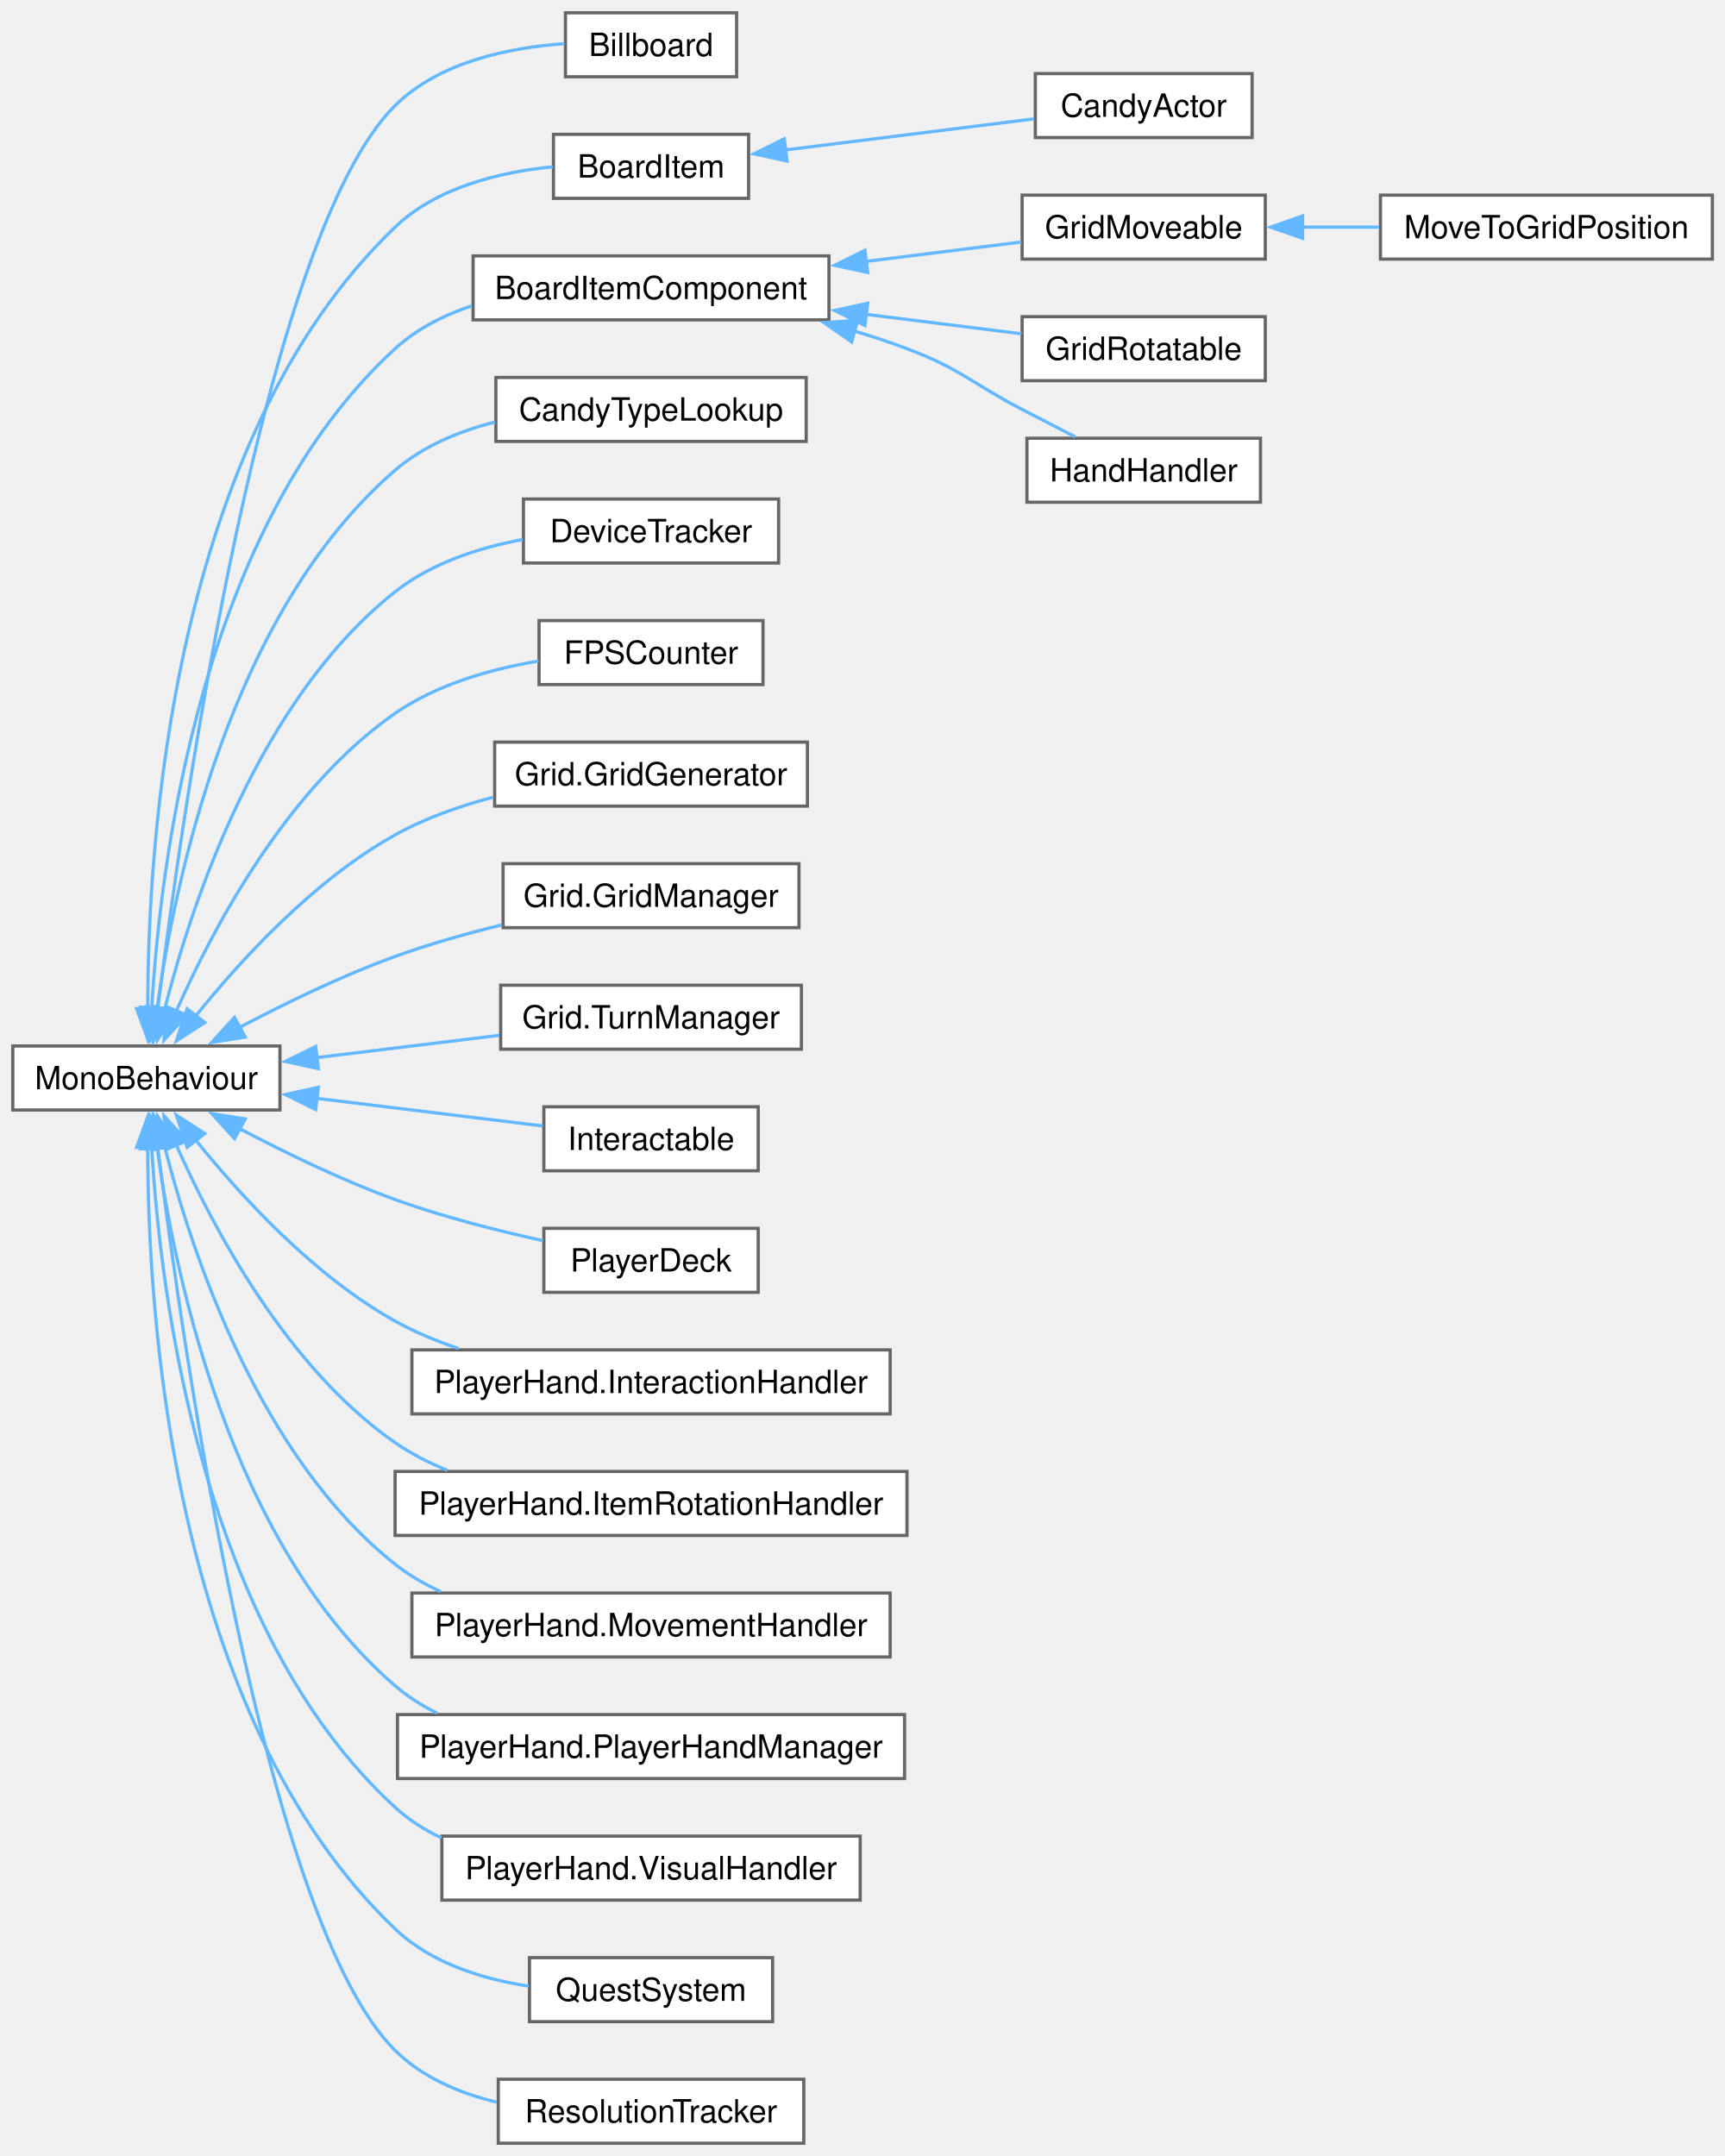
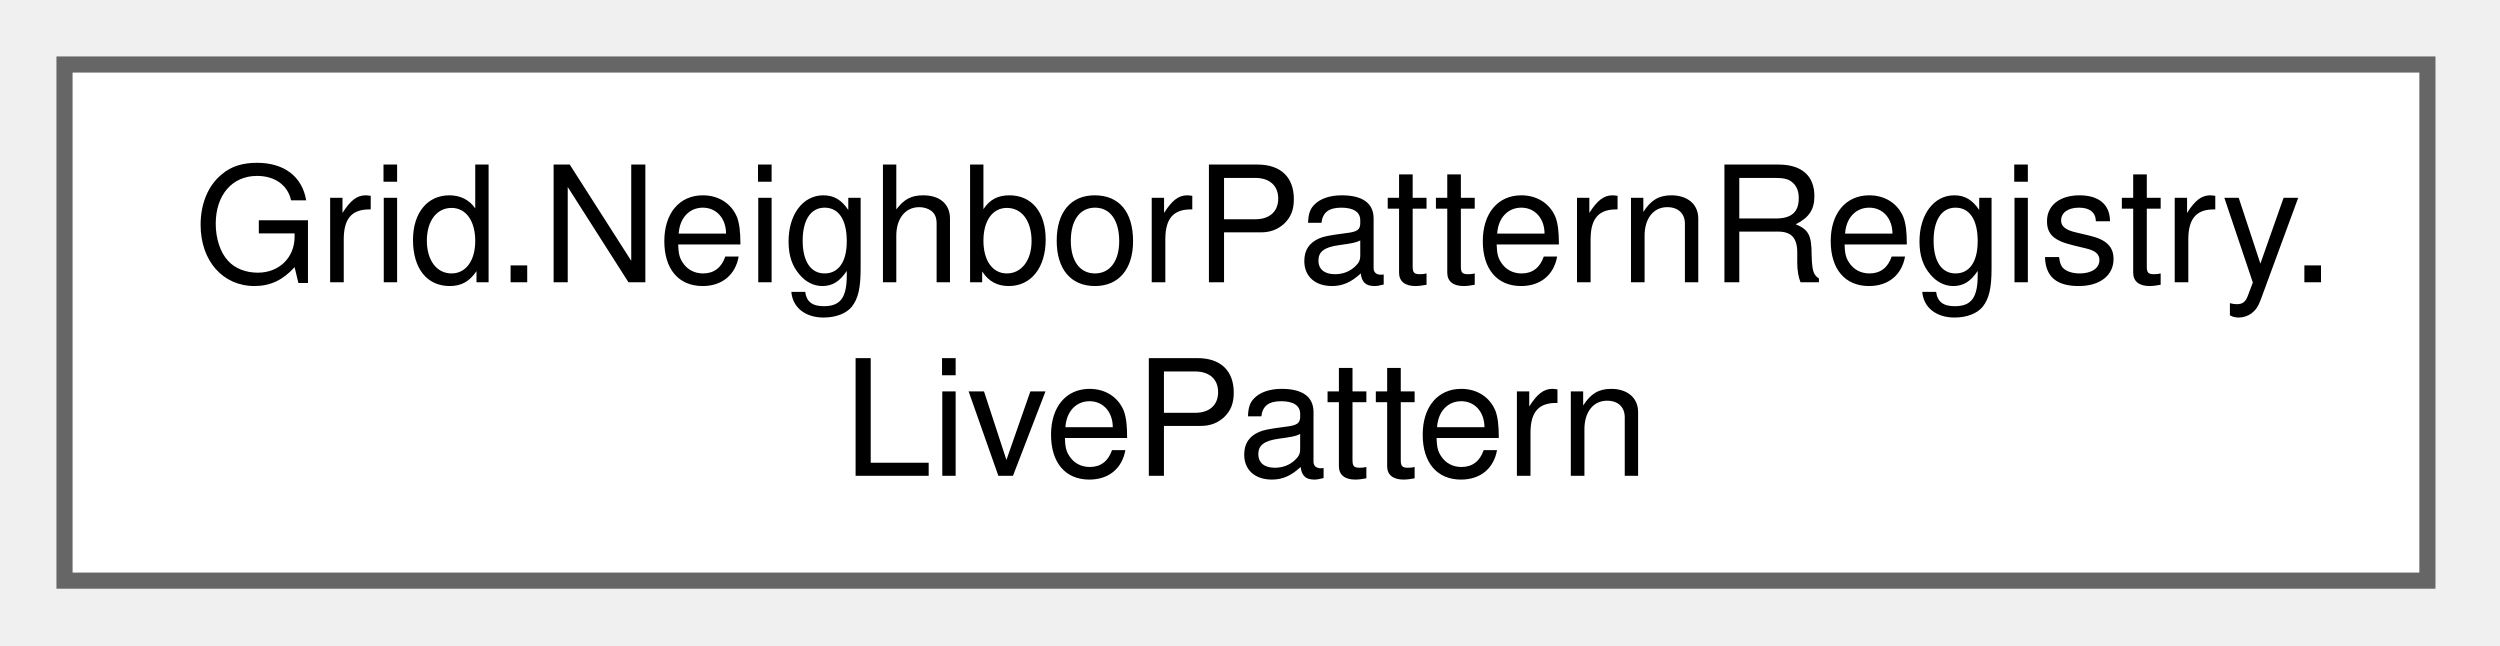
- <svg xmlns="http://www.w3.org/2000/svg" xmlns:xlink="http://www.w3.org/1999/xlink" width="539pt" height="674pt" viewBox="0.00 0.00 539.00 674.00">
-   <g id="graph0" class="graph" transform="scale(1 1) rotate(0) translate(4 670)">
+ <svg xmlns="http://www.w3.org/2000/svg" xmlns:xlink="http://www.w3.org/1999/xlink" width="155pt" height="40pt" viewBox="0.00 0.00 155.00 40.00">
+   <g id="graph0" class="graph" transform="scale(1 1) rotate(0) translate(4 36)">
    <g id="Node000000" class="node">
      <g id="a_Node000000">
-         <a xlink:href="class_mono_behaviour.html" target="_top" xlink:title=" ">
-           <polygon fill="white" stroke="#666666" points="83.5,-343 0,-343 0,-323 83.5,-323 83.5,-343" />
-           <text xml:space="preserve" text-anchor="middle" x="41.75" y="-329.5" font-family="Helvetica,sans-Serif" font-size="10.00">MonoBehaviour</text>
-         </a>
-       </g>
-     </g>
-     <g id="Node000001" class="node">
-       <g id="a_Node000001">
-         <a xlink:href="class_billboard.html" target="_top" xlink:title="A simple component, that makes the transform follow the camera.">
-           <polygon fill="white" stroke="#666666" points="226.25,-666 172.75,-666 172.75,-646 226.25,-646 226.25,-666" />
-           <text xml:space="preserve" text-anchor="middle" x="199.5" y="-652.5" font-family="Helvetica,sans-Serif" font-size="10.00">Billboard</text>
-         </a>
-       </g>
-     </g>
-     <g id="edge2_Node000000_Node000001" class="edge">
-       <g id="a_edge2_Node000000_Node000001">
-         <a xlink:title=" ">
-           <path fill="none" stroke="#63b8ff" d="M45.3,-354.58C53.13,-417.14 78.76,-596.72 119.5,-637 133.34,-650.69 155.22,-655.14 172.44,-656.34" />
-           <polygon fill="#63b8ff" stroke="#63b8ff" points="48.81,-354.4 44.12,-344.9 41.86,-355.25 48.81,-354.4" />
-         </a>
-       </g>
-     </g>
-     <g id="Node000002" class="node">
-       <g id="a_Node000002">
-         <a xlink:href="class_board_item.html" target="_top" xlink:title="Holds all board item events, used to let board item specific components hook into logic and represent...">
-           <polygon fill="white" stroke="#666666" points="230,-628 169,-628 169,-608 230,-608 230,-628" />
-           <text xml:space="preserve" text-anchor="middle" x="199.5" y="-614.5" font-family="Helvetica,sans-Serif" font-size="10.00">BoardItem</text>
-         </a>
-       </g>
-     </g>
-     <g id="edge3_Node000000_Node000002" class="edge">
-       <g id="a_edge3_Node000000_Node000002">
-         <a xlink:title=" ">
-           <path fill="none" stroke="#63b8ff" d="M42.19,-354.62C42.11,-405.17 49.35,-531.93 119.5,-599 132.55,-611.48 152.3,-616.23 168.79,-617.86" />
-           <polygon fill="#63b8ff" stroke="#63b8ff" points="45.68,-354.79 42.32,-344.75 38.69,-354.7 45.68,-354.79" />
-         </a>
-       </g>
-     </g>
-     <g id="Node000004" class="node">
-       <g id="a_Node000004">
-         <a xlink:href="class_board_item_component.html" target="_top" xlink:title="A component that's able to hook into the functions of a board item.">
-           <polygon fill="white" stroke="#666666" points="255.12,-590 143.88,-590 143.88,-570 255.12,-570 255.12,-590" />
-           <text xml:space="preserve" text-anchor="middle" x="199.5" y="-576.5" font-family="Helvetica,sans-Serif" font-size="10.00">BoardItemComponent</text>
-         </a>
-       </g>
-     </g>
-     <g id="edge5_Node000000_Node000004" class="edge">
-       <g id="a_edge5_Node000000_Node000004">
-         <a xlink:title=" ">
-           <path fill="none" stroke="#63b8ff" d="M43.43,-354.89C46.07,-400.36 58.79,-505.45 119.5,-561 126.26,-567.19 134.69,-571.46 143.49,-574.39" />
-           <polygon fill="#63b8ff" stroke="#63b8ff" points="46.93,-354.84 42.98,-345.01 39.94,-355.16 46.93,-354.84" />
-         </a>
-       </g>
-     </g>
-     <g id="Node000009" class="node">
-       <g id="a_Node000009">
-         <a xlink:href="class_candy_type_lookup.html" target="_top" xlink:title="Lookup table for all candy types, and their data Possible to change per level since it's a registered...">
-           <polygon fill="white" stroke="#666666" points="248,-552 151,-552 151,-532 248,-532 248,-552" />
-           <text xml:space="preserve" text-anchor="middle" x="199.5" y="-538.5" font-family="Helvetica,sans-Serif" font-size="10.00">CandyTypeLookup</text>
-         </a>
-       </g>
-     </g>
-     <g id="edge10_Node000000_Node000009" class="edge">
-       <g id="a_edge10_Node000000_Node000009">
-         <a xlink:title=" ">
-           <path fill="none" stroke="#63b8ff" d="M45.06,-354.46C50.5,-394.02 67.82,-478.45 119.5,-523 128.26,-530.55 139.52,-535.22 150.77,-538.07" />
-           <polygon fill="#63b8ff" stroke="#63b8ff" points="48.54,-354.09 43.85,-344.6 41.59,-354.95 48.54,-354.09" />
-         </a>
-       </g>
-     </g>
-     <g id="Node000010" class="node">
-       <g id="a_Node000010">
-         <a xlink:href="class_device_tracker.html" target="_top" xlink:title="Device tracker, checks if player is using keyboard or gamepad.">
-           <polygon fill="white" stroke="#666666" points="239.38,-514 159.62,-514 159.62,-494 239.38,-494 239.38,-514" />
-           <text xml:space="preserve" text-anchor="middle" x="199.5" y="-500.5" font-family="Helvetica,sans-Serif" font-size="10.00">DeviceTracker</text>
-         </a>
-       </g>
-     </g>
-     <g id="edge11_Node000000_Node000010" class="edge">
-       <g id="a_edge11_Node000000_Node000010">
-         <a xlink:title=" ">
-           <path fill="none" stroke="#63b8ff" d="M47.49,-354.54C55.96,-387.8 76.96,-451.32 119.5,-485 130.78,-493.93 145.61,-498.76 159.38,-501.34" />
-           <polygon fill="#63b8ff" stroke="#63b8ff" points="50.91,-353.79 45.19,-344.87 44.1,-355.41 50.91,-353.79" />
-         </a>
-       </g>
-     </g>
-     <g id="Node000011" class="node">
-       <g id="a_Node000011">
-         <a xlink:href="class_f_p_s_counter.html" target="_top" xlink:title="An FPS counter that Lucas stole from stack overflow, then connected to a Text component.">
-           <polygon fill="white" stroke="#666666" points="234.5,-476 164.5,-476 164.5,-456 234.5,-456 234.5,-476" />
-           <text xml:space="preserve" text-anchor="middle" x="199.5" y="-462.5" font-family="Helvetica,sans-Serif" font-size="10.00">FPSCounter</text>
-         </a>
-       </g>
-     </g>
-     <g id="edge12_Node000000_Node000011" class="edge">
-       <g id="a_edge12_Node000000_Node000011">
-         <a xlink:title=" ">
-           <path fill="none" stroke="#63b8ff" d="M51.12,-353.95C62.58,-379.89 85.68,-423.51 119.5,-447 132.59,-456.09 149.52,-460.86 164.34,-463.35" />
-           <polygon fill="#63b8ff" stroke="#63b8ff" points="54.37,-352.66 47.26,-344.8 47.92,-355.38 54.37,-352.66" />
-         </a>
-       </g>
-     </g>
-     <g id="Node000012" class="node">
-       <g id="a_Node000012">
-         <a xlink:href="class_grid_1_1_grid_generator.html" target="_top" xlink:title="Handles the possible positions within the grid, and generates the mesh.">
-           <polygon fill="white" stroke="#666666" points="248.38,-438 150.62,-438 150.62,-418 248.38,-418 248.38,-438" />
-           <text xml:space="preserve" text-anchor="middle" x="199.5" y="-424.5" font-family="Helvetica,sans-Serif" font-size="10.00">Grid.GridGenerator</text>
-         </a>
-       </g>
-     </g>
-     <g id="edge13_Node000000_Node000012" class="edge">
-       <g id="a_edge13_Node000000_Node000012">
-         <a xlink:title=" ">
-           <path fill="none" stroke="#63b8ff" d="M57.01,-352.18C71.01,-369.63 93.93,-394.76 119.5,-409 128.87,-414.22 139.63,-418.01 150.14,-420.77" />
-           <polygon fill="#63b8ff" stroke="#63b8ff" points="60.02,-350.35 51.12,-344.59 54.49,-354.64 60.02,-350.35" />
-         </a>
-       </g>
-     </g>
-     <g id="Node000013" class="node">
-       <g id="a_Node000013">
-         <a xlink:href="class_grid_1_1_grid_manager.html" target="_top" xlink:title="Manages everything inside of the grid.">
-           <polygon fill="white" stroke="#666666" points="245.75,-400 153.25,-400 153.25,-380 245.75,-380 245.75,-400" />
-           <text xml:space="preserve" text-anchor="middle" x="199.5" y="-386.5" font-family="Helvetica,sans-Serif" font-size="10.00">Grid.GridManager</text>
-         </a>
-       </g>
-     </g>
-     <g id="edge14_Node000000_Node000013" class="edge">
-       <g id="a_edge14_Node000000_Node000013">
-         <a xlink:title=" ">
-           <path fill="none" stroke="#63b8ff" d="M70.97,-348.87C85.19,-356.37 102.9,-364.98 119.5,-371 130.11,-374.85 141.8,-378.15 152.87,-380.86" />
-           <polygon fill="#63b8ff" stroke="#63b8ff" points="72.65,-345.8 62.18,-344.13 69.32,-351.96 72.65,-345.8" />
-         </a>
-       </g>
-     </g>
-     <g id="Node000014" class="node">
-       <g id="a_Node000014">
-         <a xlink:href="class_grid_1_1_turn_manager.html" target="_top" xlink:title="Handles turns on the grid, moving anything on the grid down.">
-           <polygon fill="white" stroke="#666666" points="246.5,-362 152.5,-362 152.5,-342 246.5,-342 246.5,-362" />
-           <text xml:space="preserve" text-anchor="middle" x="199.5" y="-348.5" font-family="Helvetica,sans-Serif" font-size="10.00">Grid.TurnManager</text>
-         </a>
-       </g>
-     </g>
-     <g id="edge15_Node000000_Node000014" class="edge">
-       <g id="a_edge15_Node000000_Node000014">
-         <a xlink:title=" ">
-           <path fill="none" stroke="#63b8ff" d="M94.87,-339.36C113.38,-341.62 134.07,-344.14 152.08,-346.34" />
-           <polygon fill="#63b8ff" stroke="#63b8ff" points="95.52,-335.91 85.17,-338.18 94.68,-342.86 95.52,-335.91" />
-         </a>
-       </g>
-     </g>
-     <g id="Node000015" class="node">
-       <g id="a_Node000015">
-         <a xlink:href="class_interactable.html" target="_top" xlink:title="A simple class for hooking into interactions, player pickup etc.">
-           <polygon fill="white" stroke="#666666" points="233,-324 166,-324 166,-304 233,-304 233,-324" />
-           <text xml:space="preserve" text-anchor="middle" x="199.5" y="-310.5" font-family="Helvetica,sans-Serif" font-size="10.00">Interactable</text>
-         </a>
-       </g>
-     </g>
-     <g id="edge16_Node000000_Node000015" class="edge">
-       <g id="a_edge16_Node000000_Node000015">
-         <a xlink:title=" ">
-           <path fill="none" stroke="#63b8ff" d="M94.84,-326.65C118.25,-323.79 145.16,-320.51 165.7,-318" />
-           <polygon fill="#63b8ff" stroke="#63b8ff" points="94.68,-323.14 85.17,-327.82 95.52,-330.09 94.68,-323.14" />
-         </a>
-       </g>
-     </g>
-     <g id="Node000016" class="node">
-       <g id="a_Node000016">
-         <a xlink:href="class_player_deck.html" target="_top" xlink:title="Spawns candy within the player hand, using a pool of grouped candy.">
-           <polygon fill="white" stroke="#666666" points="233,-286 166,-286 166,-266 233,-266 233,-286" />
-           <text xml:space="preserve" text-anchor="middle" x="199.5" y="-272.5" font-family="Helvetica,sans-Serif" font-size="10.00">PlayerDeck</text>
-         </a>
-       </g>
-     </g>
-     <g id="edge17_Node000000_Node000016" class="edge">
-       <g id="a_edge17_Node000000_Node000016">
-         <a xlink:title=" ">
-           <path fill="none" stroke="#63b8ff" d="M70.97,-317.13C85.19,-309.63 102.9,-301.02 119.5,-295 134.35,-289.61 151.33,-285.3 165.73,-282.16" />
-           <polygon fill="#63b8ff" stroke="#63b8ff" points="69.32,-314.04 62.18,-321.87 72.65,-320.2 69.32,-314.04" />
-         </a>
-       </g>
-     </g>
-     <g id="Node000017" class="node">
-       <g id="a_Node000017">
-         <a xlink:href="class_player_hand_1_1_interaction_handler.html" target="_top" xlink:title="Lets the player hand interact with interactables.">
-           <polygon fill="white" stroke="#666666" points="274.25,-248 124.75,-248 124.75,-228 274.25,-228 274.25,-248" />
-           <text xml:space="preserve" text-anchor="middle" x="199.5" y="-234.5" font-family="Helvetica,sans-Serif" font-size="10.00">PlayerHand.InteractionHandler</text>
-         </a>
-       </g>
-     </g>
-     <g id="edge18_Node000000_Node000017" class="edge">
-       <g id="a_edge18_Node000000_Node000017">
-         <a xlink:title=" ">
-           <path fill="none" stroke="#63b8ff" d="M57.01,-313.82C71.01,-296.37 93.93,-271.24 119.5,-257 125.66,-253.57 132.43,-250.75 139.33,-248.44" />
-           <polygon fill="#63b8ff" stroke="#63b8ff" points="54.49,-311.36 51.12,-321.41 60.02,-315.65 54.49,-311.36" />
-         </a>
-       </g>
-     </g>
-     <g id="Node000018" class="node">
-       <g id="a_Node000018">
-         <a xlink:href="class_player_hand_1_1_item_rotation_handler.html" target="_top" xlink:title=" ">
-           <polygon fill="white" stroke="#666666" points="279.5,-210 119.5,-210 119.5,-190 279.5,-190 279.5,-210" />
-           <text xml:space="preserve" text-anchor="middle" x="199.5" y="-196.5" font-family="Helvetica,sans-Serif" font-size="10.00">PlayerHand.ItemRotationHandler</text>
-         </a>
-       </g>
-     </g>
-     <g id="edge19_Node000000_Node000018" class="edge">
-       <g id="a_edge19_Node000000_Node000018">
-         <a xlink:title=" ">
-           <path fill="none" stroke="#63b8ff" d="M51.12,-312.05C62.58,-286.11 85.68,-242.49 119.5,-219 124.48,-215.54 130.02,-212.71 135.78,-210.38" />
-           <polygon fill="#63b8ff" stroke="#63b8ff" points="47.92,-310.62 47.26,-321.2 54.37,-313.34 47.92,-310.62" />
-         </a>
-       </g>
-     </g>
-     <g id="Node000019" class="node">
-       <g id="a_Node000019">
-         <a xlink:href="class_player_hand_1_1_movement_handler.html" target="_top" xlink:title="Handles player hand movement with acceleration, velocity tracking, and throw force calculation.">
-           <polygon fill="white" stroke="#666666" points="274.25,-172 124.75,-172 124.75,-152 274.25,-152 274.25,-172" />
-           <text xml:space="preserve" text-anchor="middle" x="199.5" y="-158.5" font-family="Helvetica,sans-Serif" font-size="10.00">PlayerHand.MovementHandler</text>
-         </a>
-       </g>
-     </g>
-     <g id="edge20_Node000000_Node000019" class="edge">
-       <g id="a_edge20_Node000000_Node000019">
-         <a xlink:title=" ">
-           <path fill="none" stroke="#63b8ff" d="M47.49,-311.46C55.96,-278.2 76.96,-214.68 119.5,-181 123.81,-177.59 128.65,-174.77 133.74,-172.45" />
-           <polygon fill="#63b8ff" stroke="#63b8ff" points="44.1,-310.59 45.19,-321.13 50.91,-312.21 44.1,-310.59" />
-         </a>
-       </g>
-     </g>
-     <g id="Node000020" class="node">
-       <g id="a_Node000020">
-         <a xlink:href="class_player_hand_1_1_player_hand_manager.html" target="_top" xlink:title="Manages all playerHand handlers, and keeps track of mouse input and the hand state.">
-           <polygon fill="white" stroke="#666666" points="278.75,-134 120.25,-134 120.25,-114 278.75,-114 278.75,-134" />
-           <text xml:space="preserve" text-anchor="middle" x="199.5" y="-120.5" font-family="Helvetica,sans-Serif" font-size="10.00">PlayerHand.PlayerHandManager</text>
-         </a>
-       </g>
-     </g>
-     <g id="edge21_Node000000_Node000020" class="edge">
-       <g id="a_edge21_Node000000_Node000020">
-         <a xlink:title=" ">
-           <path fill="none" stroke="#63b8ff" d="M45.06,-311.54C50.5,-271.98 67.82,-187.55 119.5,-143 123.45,-139.59 127.91,-136.77 132.65,-134.44" />
-           <polygon fill="#63b8ff" stroke="#63b8ff" points="41.59,-311.05 43.85,-321.4 48.54,-311.91 41.59,-311.05" />
-         </a>
-       </g>
-     </g>
-     <g id="Node000021" class="node">
-       <g id="a_Node000021">
-         <a xlink:href="class_player_hand_1_1_visual_handler.html" target="_top" xlink:title="Used for setting and keeping track of the player hand visuals.">
-           <polygon fill="white" stroke="#666666" points="264.88,-96 134.12,-96 134.12,-76 264.88,-76 264.88,-96" />
-           <text xml:space="preserve" text-anchor="middle" x="199.5" y="-82.5" font-family="Helvetica,sans-Serif" font-size="10.00">PlayerHand.VisualHandler</text>
-         </a>
-       </g>
-     </g>
-     <g id="edge22_Node000000_Node000021" class="edge">
-       <g id="a_edge22_Node000000_Node000021">
-         <a xlink:title=" ">
-           <path fill="none" stroke="#63b8ff" d="M43.43,-311.11C46.07,-265.64 58.79,-160.55 119.5,-105 123.77,-101.1 128.69,-97.95 133.96,-95.43" />
-           <polygon fill="#63b8ff" stroke="#63b8ff" points="39.94,-310.84 42.98,-320.99 46.93,-311.16 39.94,-310.84" />
-         </a>
-       </g>
-     </g>
-     <g id="Node000022" class="node">
-       <g id="a_Node000022">
-         <a xlink:href="class_quest_system.html" target="_top" xlink:title="Keeps track of all quests within the level.">
-           <polygon fill="white" stroke="#666666" points="237.5,-58 161.5,-58 161.5,-38 237.5,-38 237.5,-58" />
-           <text xml:space="preserve" text-anchor="middle" x="199.5" y="-44.5" font-family="Helvetica,sans-Serif" font-size="10.00">QuestSystem</text>
-         </a>
-       </g>
-     </g>
-     <g id="edge23_Node000000_Node000022" class="edge">
-       <g id="a_edge23_Node000000_Node000022">
-         <a xlink:title=" ">
-           <path fill="none" stroke="#63b8ff" d="M42.19,-311.38C42.11,-260.83 49.35,-134.07 119.5,-67 130.61,-56.37 146.59,-51.35 161.26,-49.09" />
-           <polygon fill="#63b8ff" stroke="#63b8ff" points="38.69,-311.3 42.32,-321.25 45.68,-311.21 38.69,-311.3" />
-         </a>
-       </g>
-     </g>
-     <g id="Node000023" class="node">
-       <g id="a_Node000023">
-         <a xlink:href="class_resolution_tracker.html" target="_top" xlink:title="Tracks the resolution of the current project, when it changes it calls a event.">
-           <polygon fill="white" stroke="#666666" points="247.25,-20 151.75,-20 151.75,0 247.25,0 247.25,-20" />
-           <text xml:space="preserve" text-anchor="middle" x="199.5" y="-6.5" font-family="Helvetica,sans-Serif" font-size="10.00">ResolutionTracker</text>
-         </a>
-       </g>
-     </g>
-     <g id="edge24_Node000000_Node000023" class="edge">
-       <g id="a_edge24_Node000000_Node000023">
-         <a xlink:title=" ">
-           <path fill="none" stroke="#63b8ff" d="M45.3,-311.42C53.13,-248.86 78.76,-69.28 119.5,-29 128.03,-20.57 139.6,-15.64 151.26,-12.82" />
-           <polygon fill="#63b8ff" stroke="#63b8ff" points="41.86,-310.75 44.12,-321.1 48.81,-311.6 41.86,-310.75" />
-         </a>
-       </g>
-     </g>
-     <g id="Node000003" class="node">
-       <g id="a_Node000003">
-         <a xlink:href="class_candy_actor.html" target="_top" xlink:title="Manages the in game logic of a piece of candy.">
-           <polygon fill="white" stroke="#666666" points="387.38,-647 319.62,-647 319.62,-627 387.38,-627 387.38,-647" />
-           <text xml:space="preserve" text-anchor="middle" x="353.5" y="-633.5" font-family="Helvetica,sans-Serif" font-size="10.00">CandyActor</text>
-         </a>
-       </g>
-     </g>
-     <g id="edge4_Node000002_Node000003" class="edge">
-       <g id="a_edge4_Node000002_Node000003">
-         <a xlink:title=" ">
-           <path fill="none" stroke="#63b8ff" d="M241.57,-623.13C265.91,-626.18 296.37,-629.98 319.21,-632.84" />
-           <polygon fill="#63b8ff" stroke="#63b8ff" points="242.03,-619.66 231.67,-621.9 241.16,-626.61 242.03,-619.66" />
-         </a>
-       </g>
-     </g>
-     <g id="Node000005" class="node">
-       <g id="a_Node000005">
-         <a xlink:href="class_grid_moveable.html" target="_top" xlink:title="Makes a board item move to a target position on the grid. TODO: If the player is not allowed to move ...">
-           <polygon fill="white" stroke="#666666" points="391.5,-609 315.5,-609 315.5,-589 391.5,-589 391.5,-609" />
-           <text xml:space="preserve" text-anchor="middle" x="353.5" y="-595.5" font-family="Helvetica,sans-Serif" font-size="10.00">GridMoveable</text>
-         </a>
-       </g>
-     </g>
-     <g id="edge6_Node000004_Node000005" class="edge">
-       <g id="a_edge6_Node000004_Node000005">
-         <a xlink:title=" ">
-           <path fill="none" stroke="#63b8ff" d="M266.75,-588.28C283.38,-590.36 300.65,-592.52 315.29,-594.35" />
-           <polygon fill="#63b8ff" stroke="#63b8ff" points="267.23,-584.81 256.88,-587.05 266.37,-591.76 267.23,-584.81" />
-         </a>
-       </g>
-     </g>
-     <g id="Node000007" class="node">
-       <g id="a_Node000007">
-         <a xlink:href="class_grid_rotatable.html" target="_top" xlink:title="Handles board item rotation, uses a player move.">
-           <polygon fill="white" stroke="#666666" points="391.5,-571 315.5,-571 315.5,-551 391.5,-551 391.5,-571" />
-           <text xml:space="preserve" text-anchor="middle" x="353.5" y="-557.5" font-family="Helvetica,sans-Serif" font-size="10.00">GridRotatable</text>
-         </a>
-       </g>
-     </g>
-     <g id="edge8_Node000004_Node000007" class="edge">
-       <g id="a_edge8_Node000004_Node000007">
-         <a xlink:title=" ">
-           <path fill="none" stroke="#63b8ff" d="M266.75,-571.72C283.38,-569.64 300.65,-567.48 315.29,-565.65" />
-           <polygon fill="#63b8ff" stroke="#63b8ff" points="266.37,-568.24 256.88,-572.95 267.23,-575.19 266.37,-568.24" />
-         </a>
-       </g>
-     </g>
-     <g id="Node000008" class="node">
-       <g id="a_Node000008">
-         <a xlink:href="class_hand_handler.html" target="_top" xlink:title="Lets a boardItem connect to the player hand.">
-           <polygon fill="white" stroke="#666666" points="390,-533 317,-533 317,-513 390,-513 390,-533" />
-           <text xml:space="preserve" text-anchor="middle" x="353.5" y="-519.5" font-family="Helvetica,sans-Serif" font-size="10.00">HandHandler</text>
-         </a>
-       </g>
-     </g>
-     <g id="edge9_Node000004_Node000008" class="edge">
-       <g id="a_edge9_Node000004_Node000008">
-         <a xlink:title=" ">
-           <path fill="none" stroke="#63b8ff" d="M262.95,-566.53C268.6,-564.85 274.19,-563 279.5,-561 296.43,-554.61 299.45,-550.35 315.5,-542 320.88,-539.2 326.71,-536.19 332.12,-533.41" />
-           <polygon fill="#63b8ff" stroke="#63b8ff" points="262.21,-563.1 253.52,-569.16 264.09,-569.84 262.21,-563.1" />
-         </a>
-       </g>
-     </g>
-     <g id="Node000006" class="node">
-       <g id="a_Node000006">
-         <a xlink:href="class_move_to_grid_position.html" target="_top" xlink:title="Animates a piece of candy towards a grid position, via physics, I forgot how it works....">
-           <polygon fill="white" stroke="#666666" points="531.25,-609 427.5,-609 427.5,-589 531.25,-589 531.25,-609" />
-           <text xml:space="preserve" text-anchor="middle" x="479.38" y="-595.5" font-family="Helvetica,sans-Serif" font-size="10.00">MoveToGridPosition</text>
-         </a>
-       </g>
-     </g>
-     <g id="edge7_Node000005_Node000006" class="edge">
-       <g id="a_edge7_Node000005_Node000006">
-         <a xlink:title=" ">
-           <path fill="none" stroke="#63b8ff" d="M402.96,-599C410.86,-599 419.07,-599 427.03,-599" />
-           <polygon fill="#63b8ff" stroke="#63b8ff" points="403.18,-595.5 393.18,-599 403.18,-602.5 403.18,-595.5" />
+         <a xlink:href="class_grid_1_1_neighbor_pattern_registry_1_1_live_pattern.html" target="_top" xlink:title=" ">
+           <polygon fill="white" stroke="#666666" points="146.5,-32 0,-32 0,0 146.5,0 146.5,-32" />
+           <text xml:space="preserve" text-anchor="start" x="8" y="-18.5" font-family="Helvetica,sans-Serif" font-size="10.00">Grid.NeighborPatternRegistry.</text>
+           <text xml:space="preserve" text-anchor="middle" x="73.25" y="-6.5" font-family="Helvetica,sans-Serif" font-size="10.00">LivePattern</text>
        </a>
      </g>
    </g>
  </g>
</svg>
